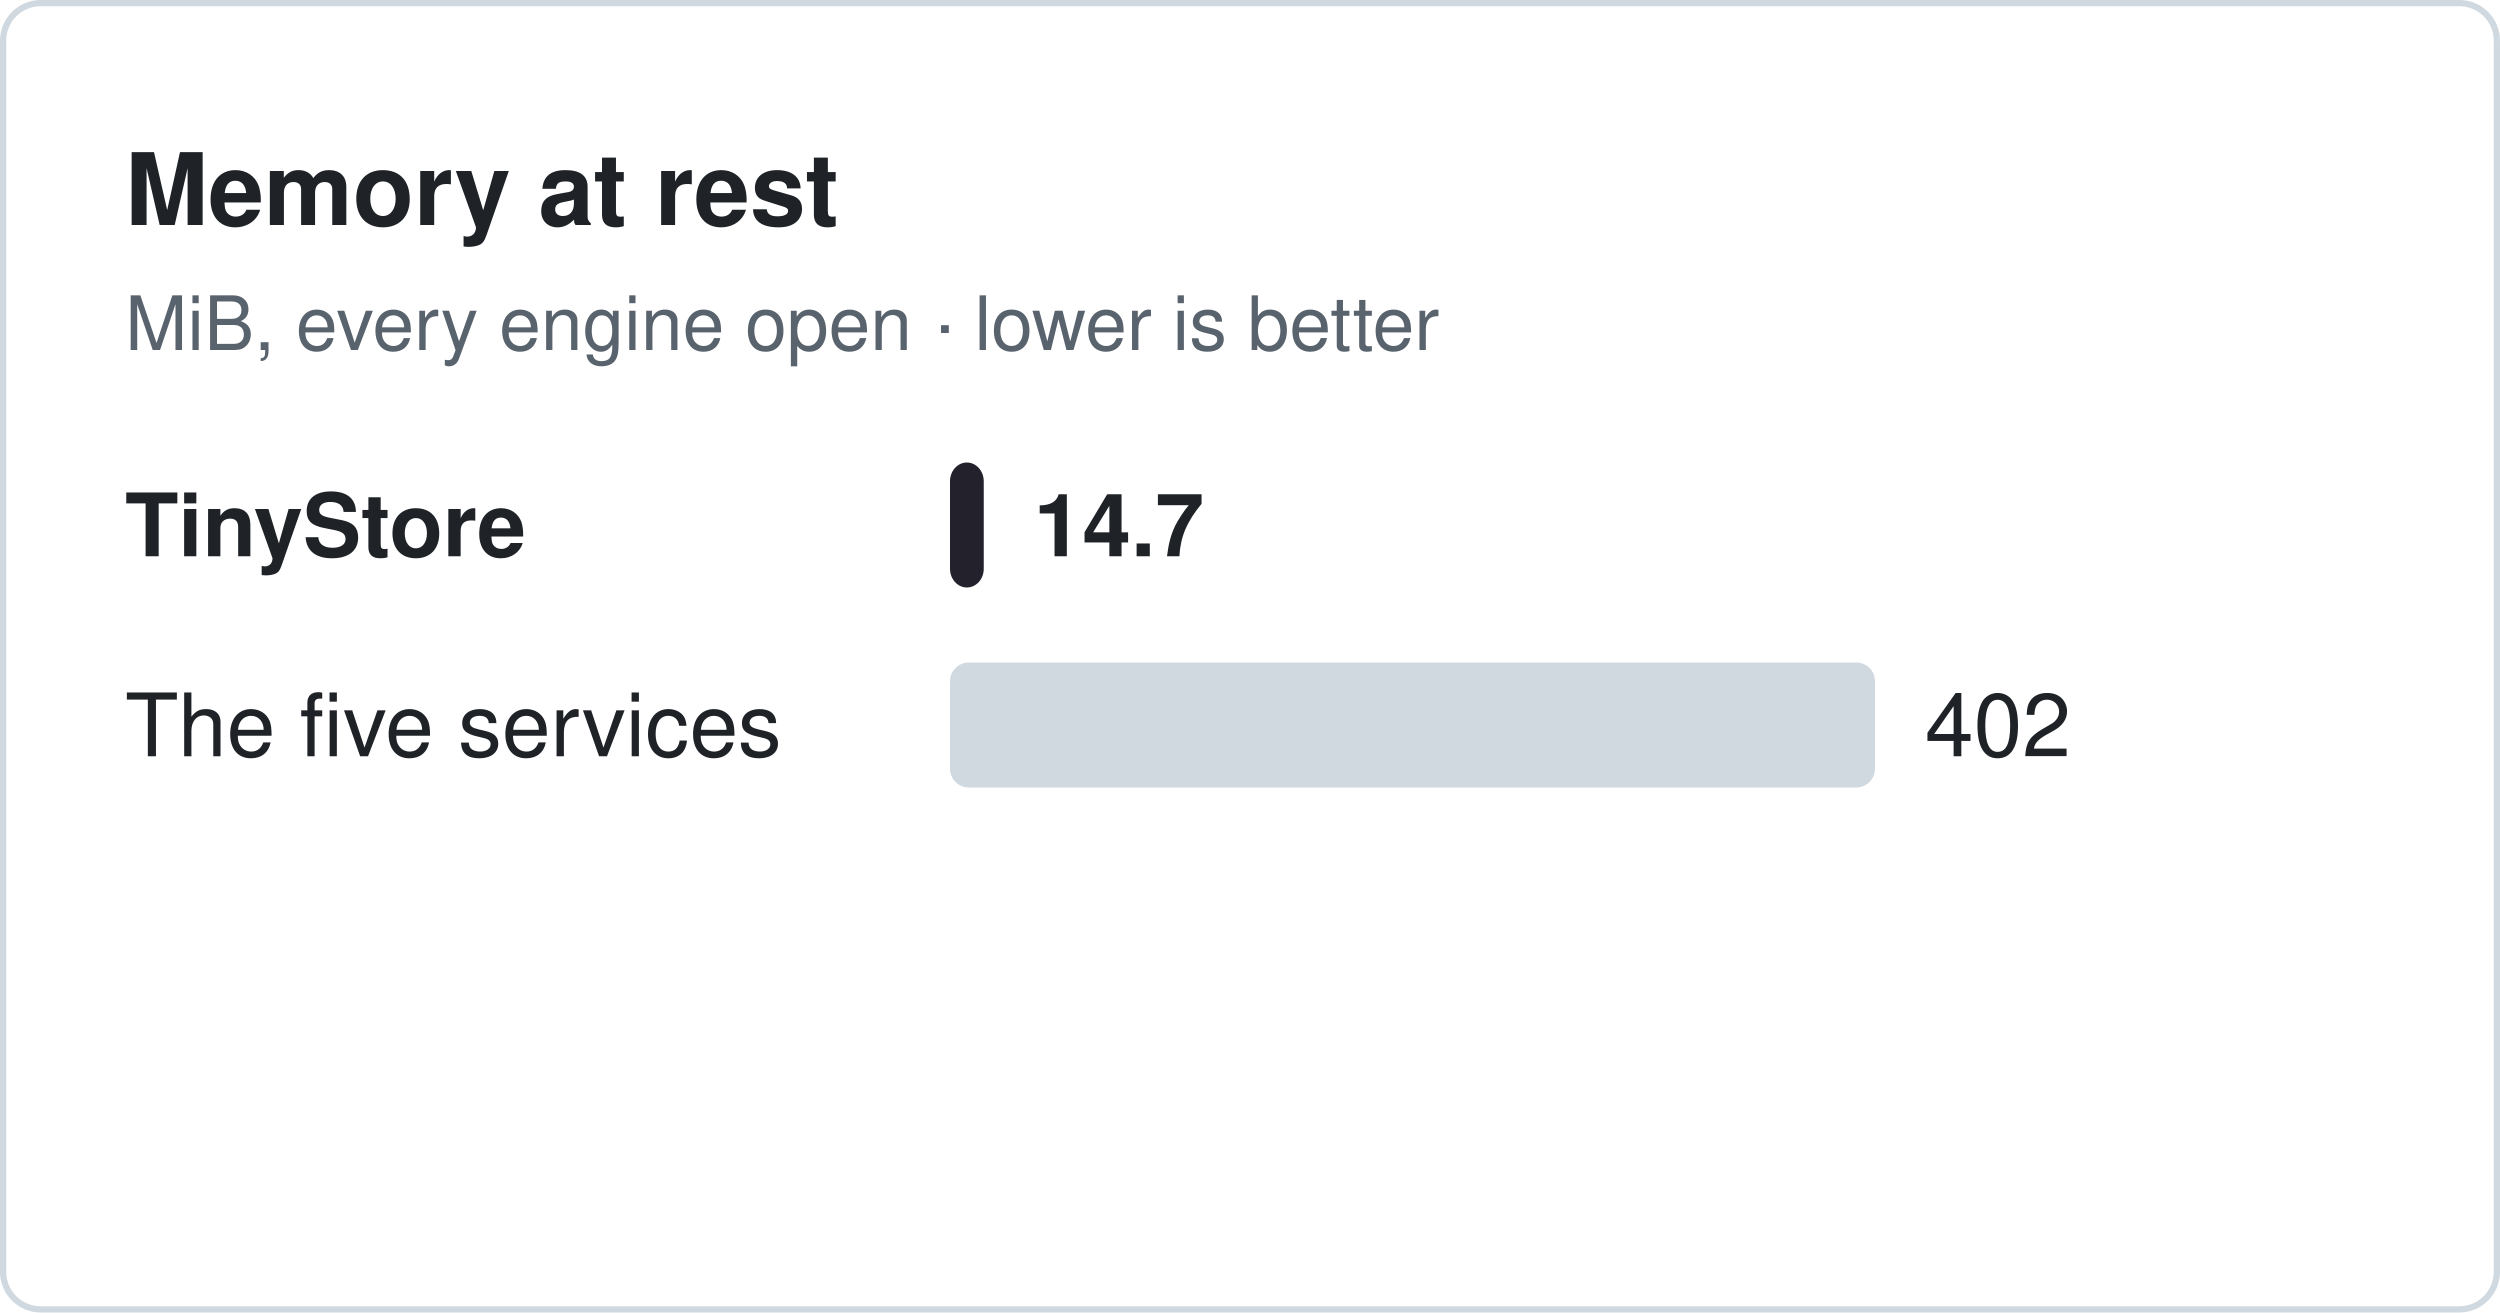
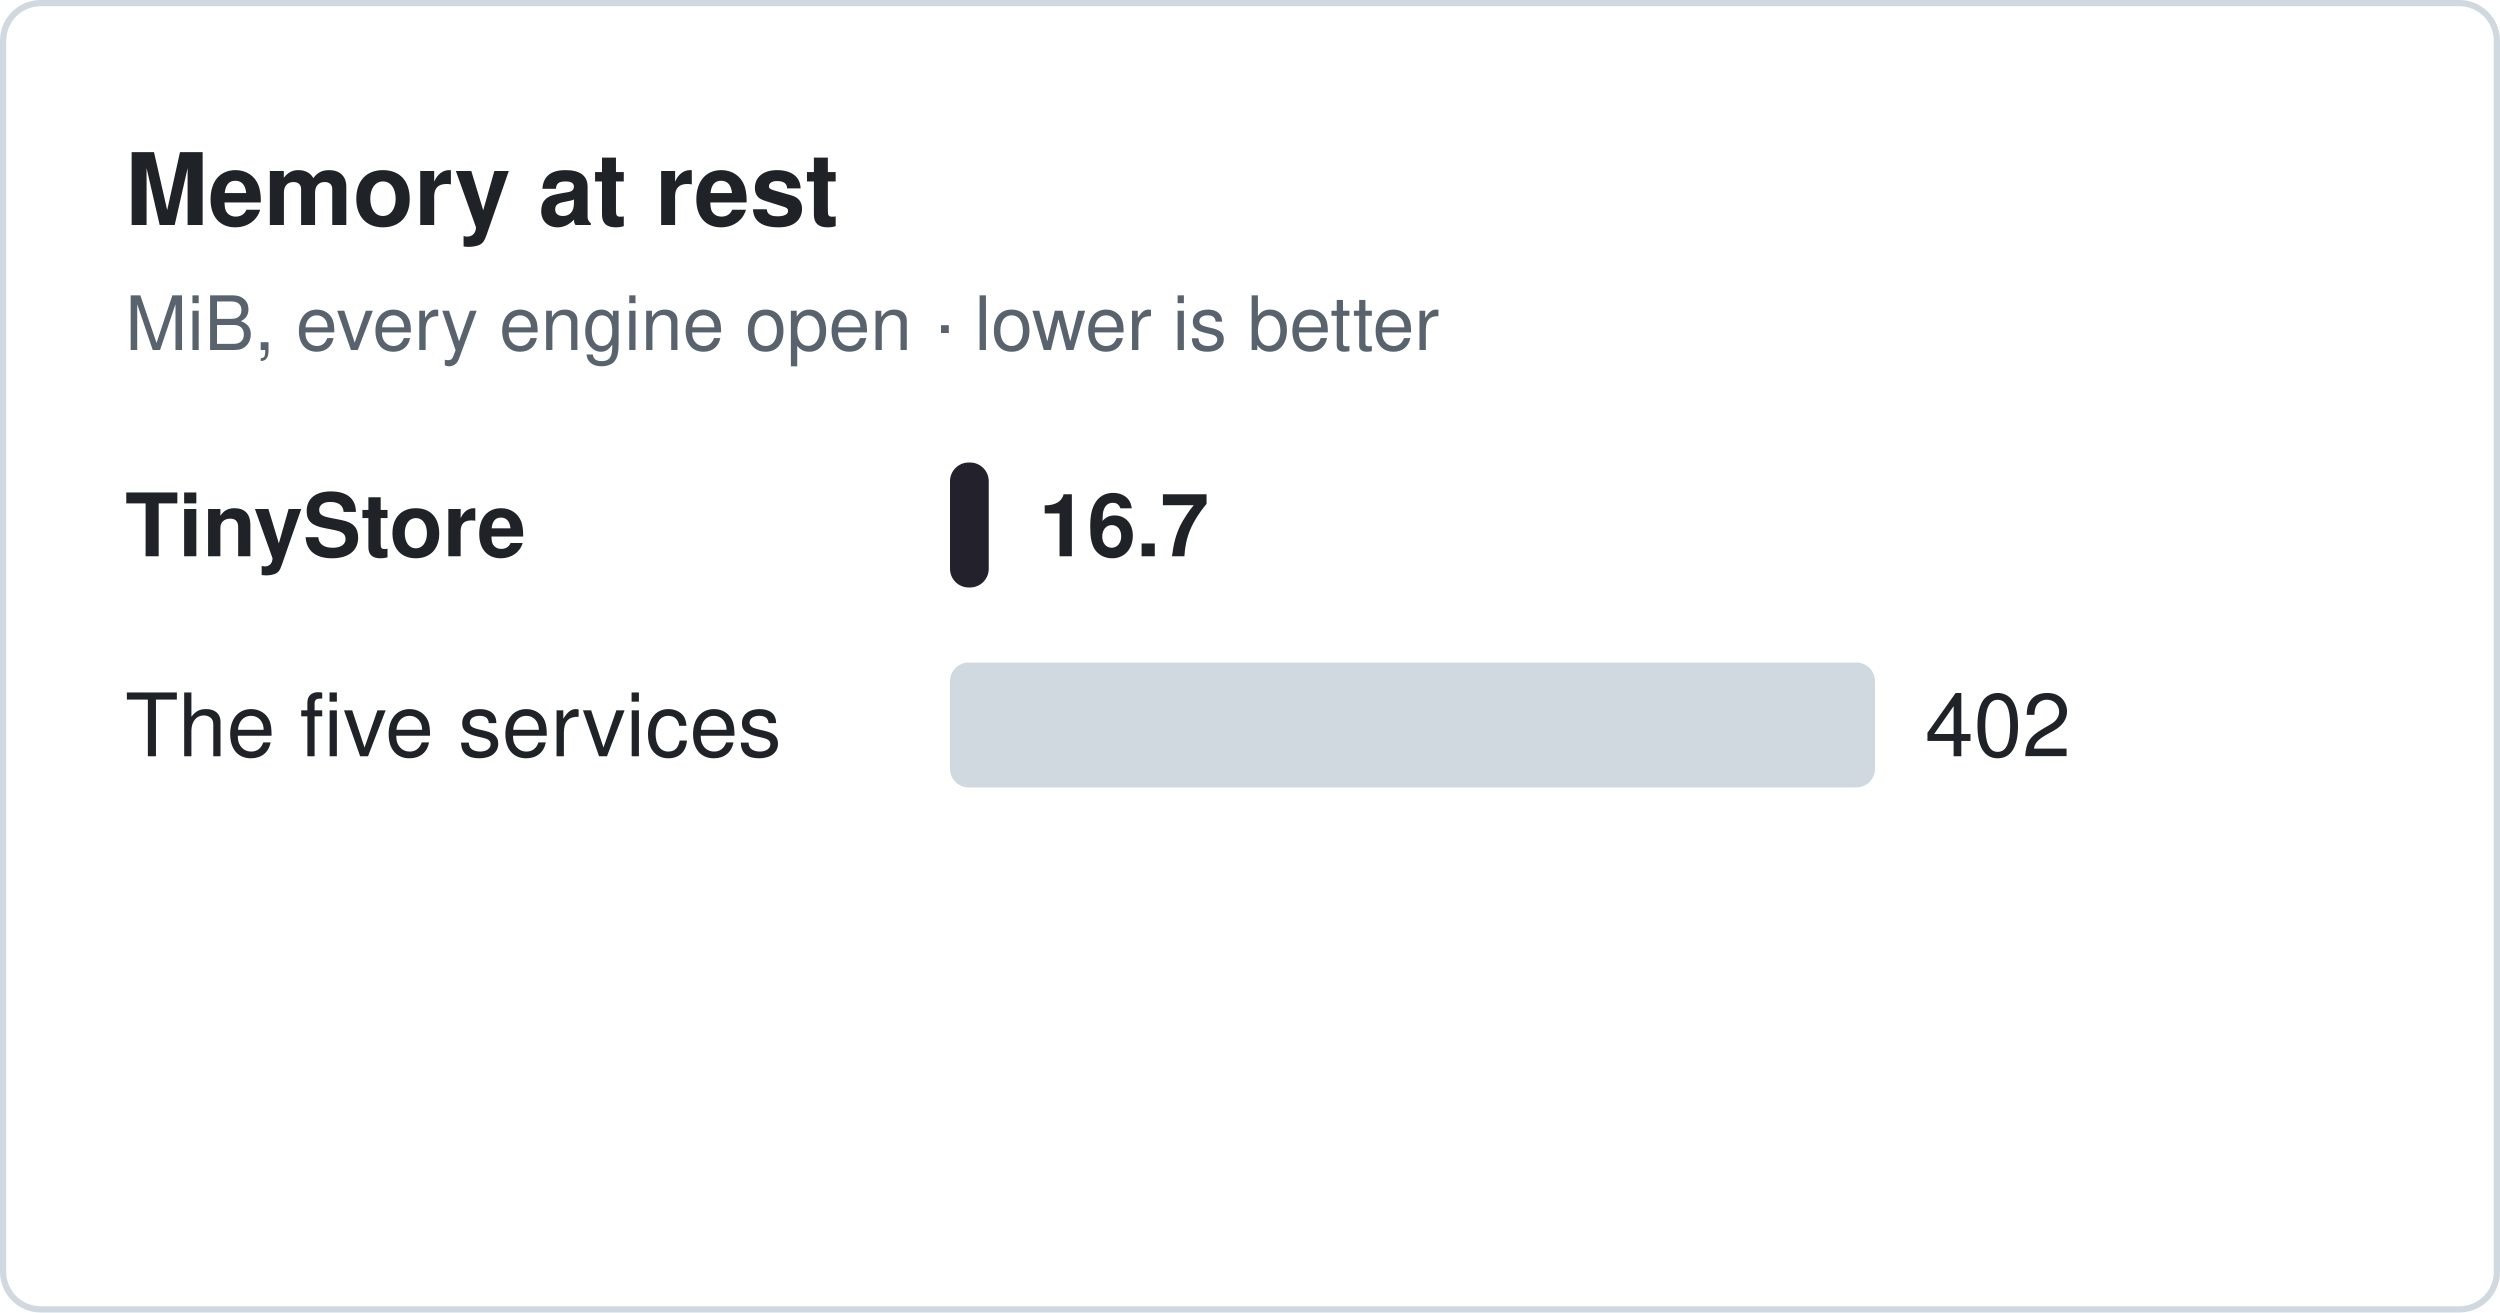
<svg xmlns="http://www.w3.org/2000/svg" width="400" height="210" viewBox="0 0 400 210" font-family="-apple-system, BlinkMacSystemFont, 'Segoe UI', Helvetica, Arial, sans-serif">
  <rect x="0.5" y="0.5" width="399" height="209" rx="6" fill="none" stroke="#d1d9e0" />
  <text x="20" y="36" font-size="16" font-weight="600" fill="#1f2328">Memory at rest</text>
  <text x="20" y="56" font-size="12" fill="#59636e">MiB, every engine open · lower is better</text>
  <text x="20" y="89.0" font-size="14" font-weight="600" fill="#1f2328">TinyStore</text>
-   <rect x="152" y="74" width="5.4" height="20" rx="3" fill="#23212B" />
-   <text x="165.4" y="89.0" font-size="14" font-weight="600" fill="#1f2328">14.7</text>
+   <rect x="152" y="74" width="6.2" height="20" rx="3" fill="#23212B" />
+   <text x="166.2" y="89.0" font-size="14" font-weight="600" fill="#1f2328">16.7</text>
  <text x="20" y="121.0" font-size="14" font-weight="400" fill="#1f2328">The five services</text>
  <rect x="152" y="106" width="148.0" height="20" rx="3" fill="#d1d9e0" />
  <text x="308.0" y="121.0" font-size="14" font-weight="400" fill="#1f2328">402</text>
</svg>
